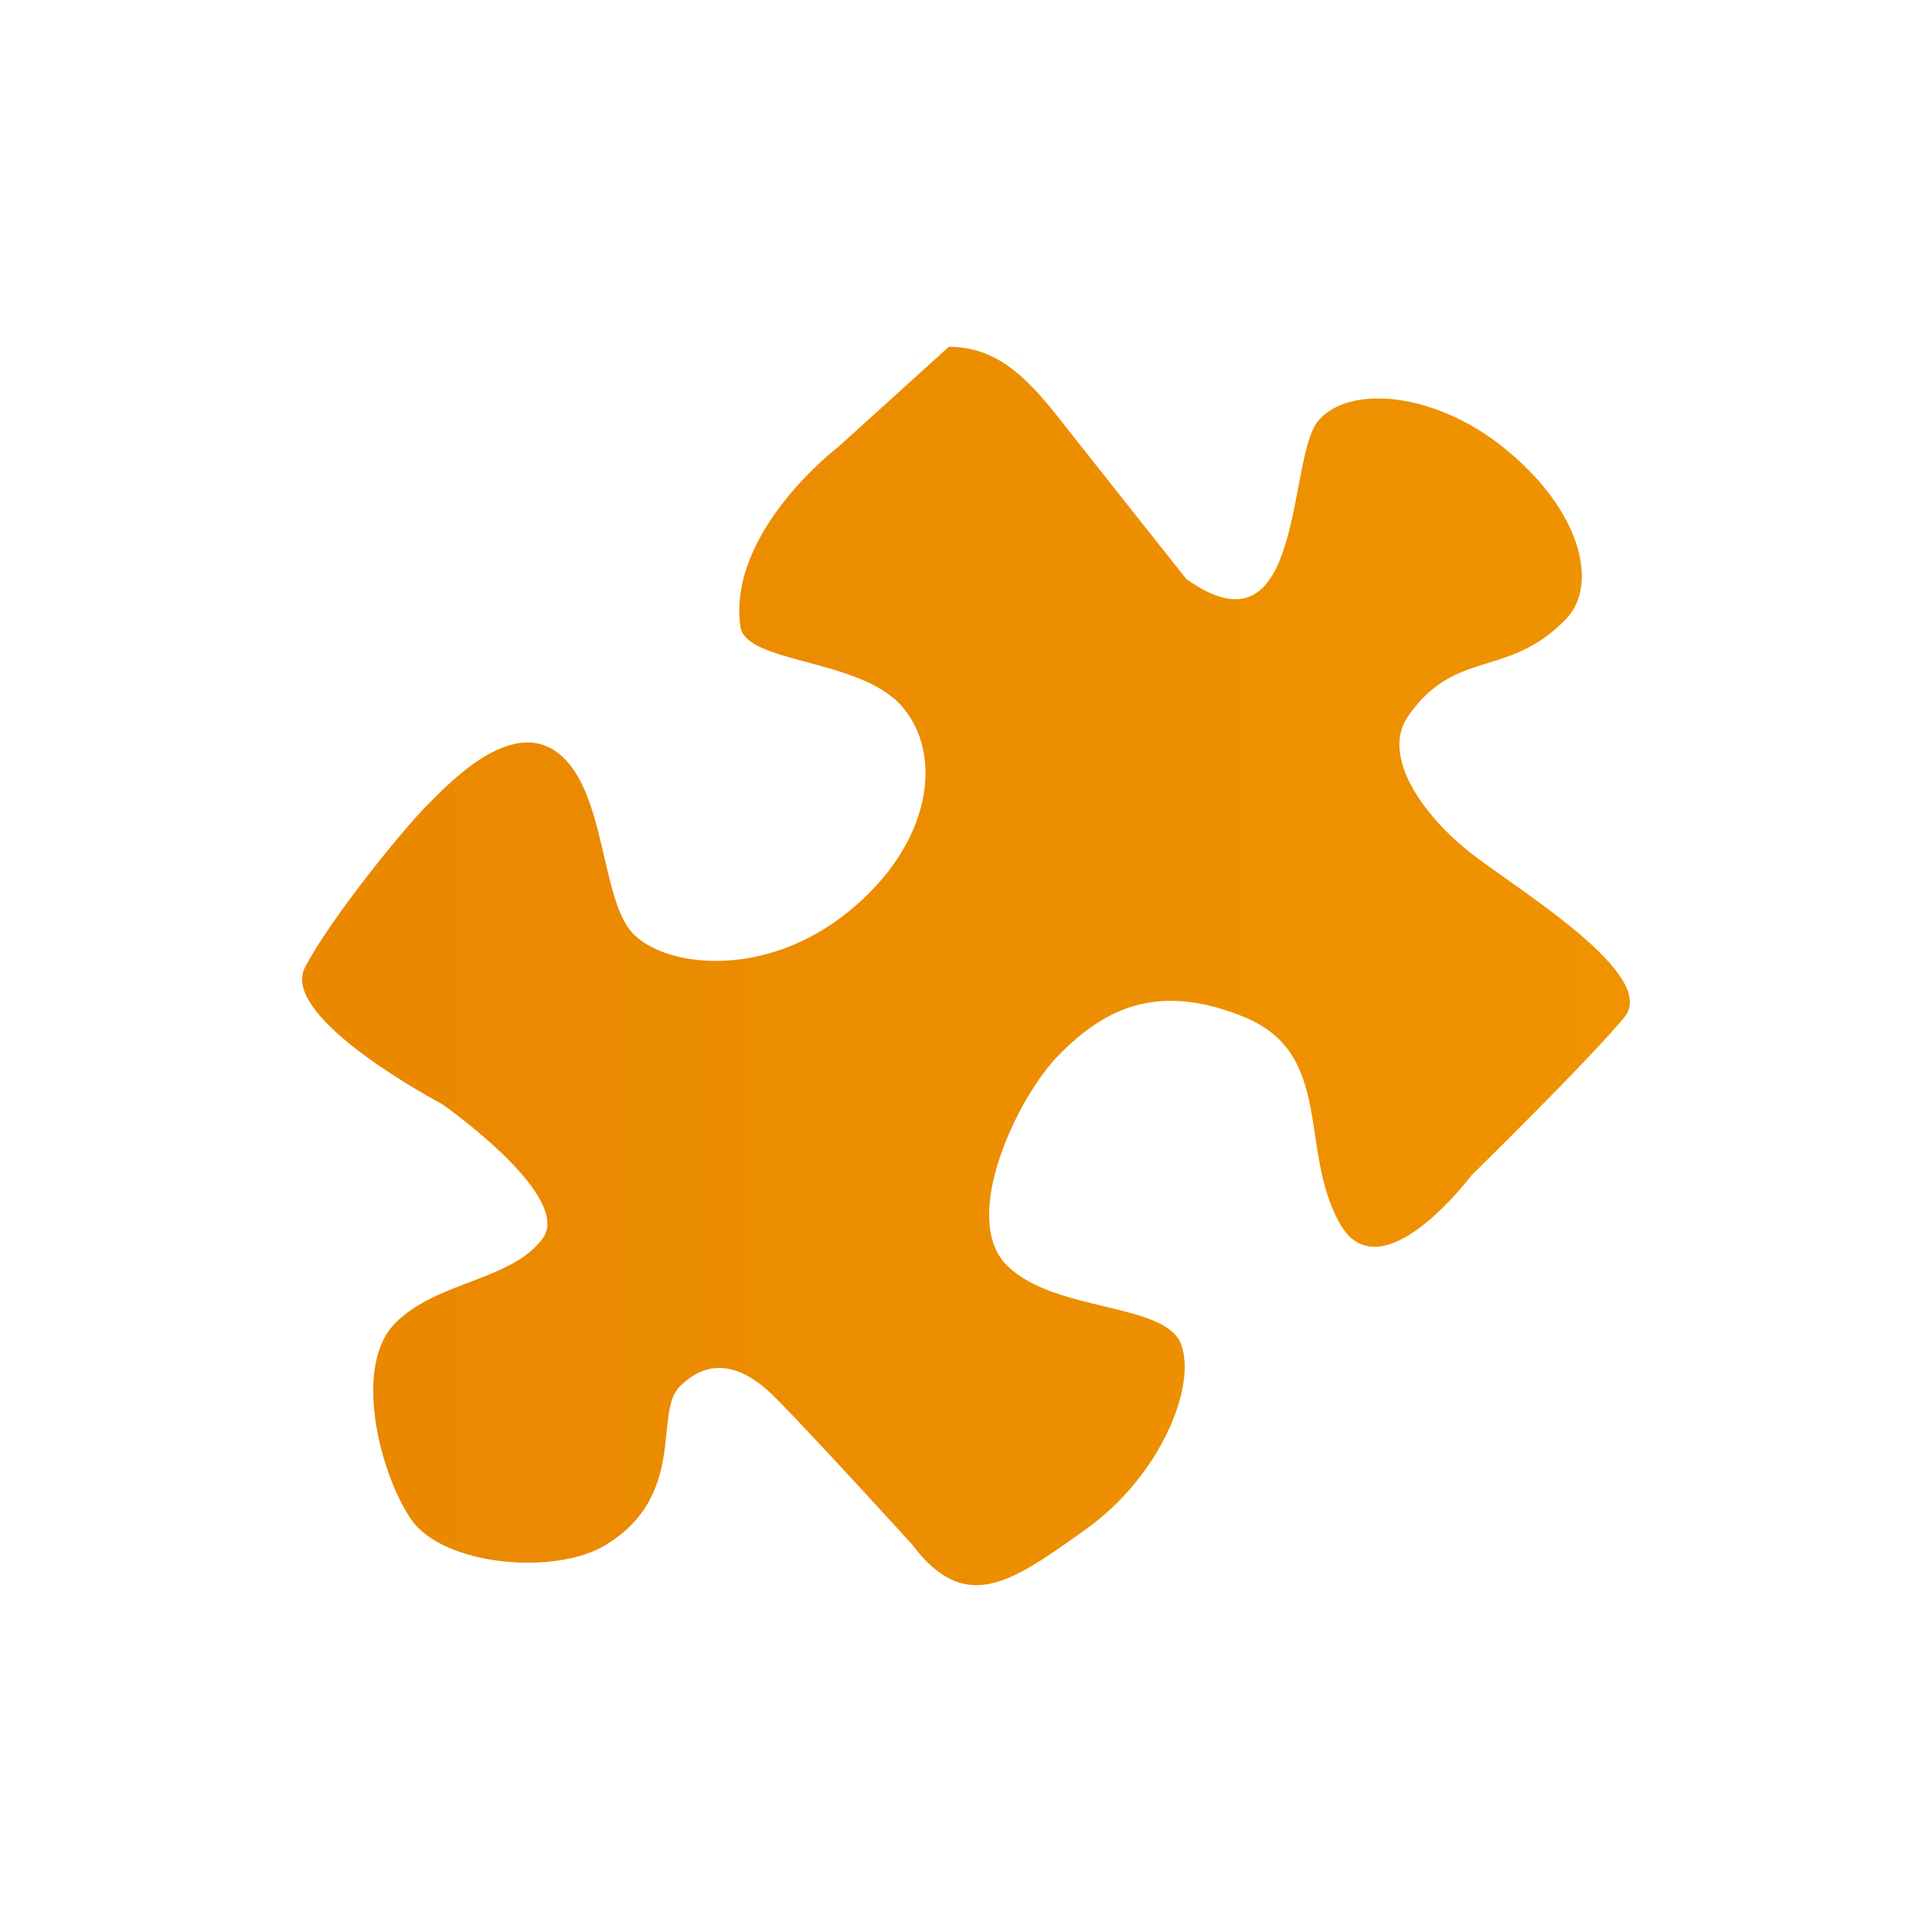
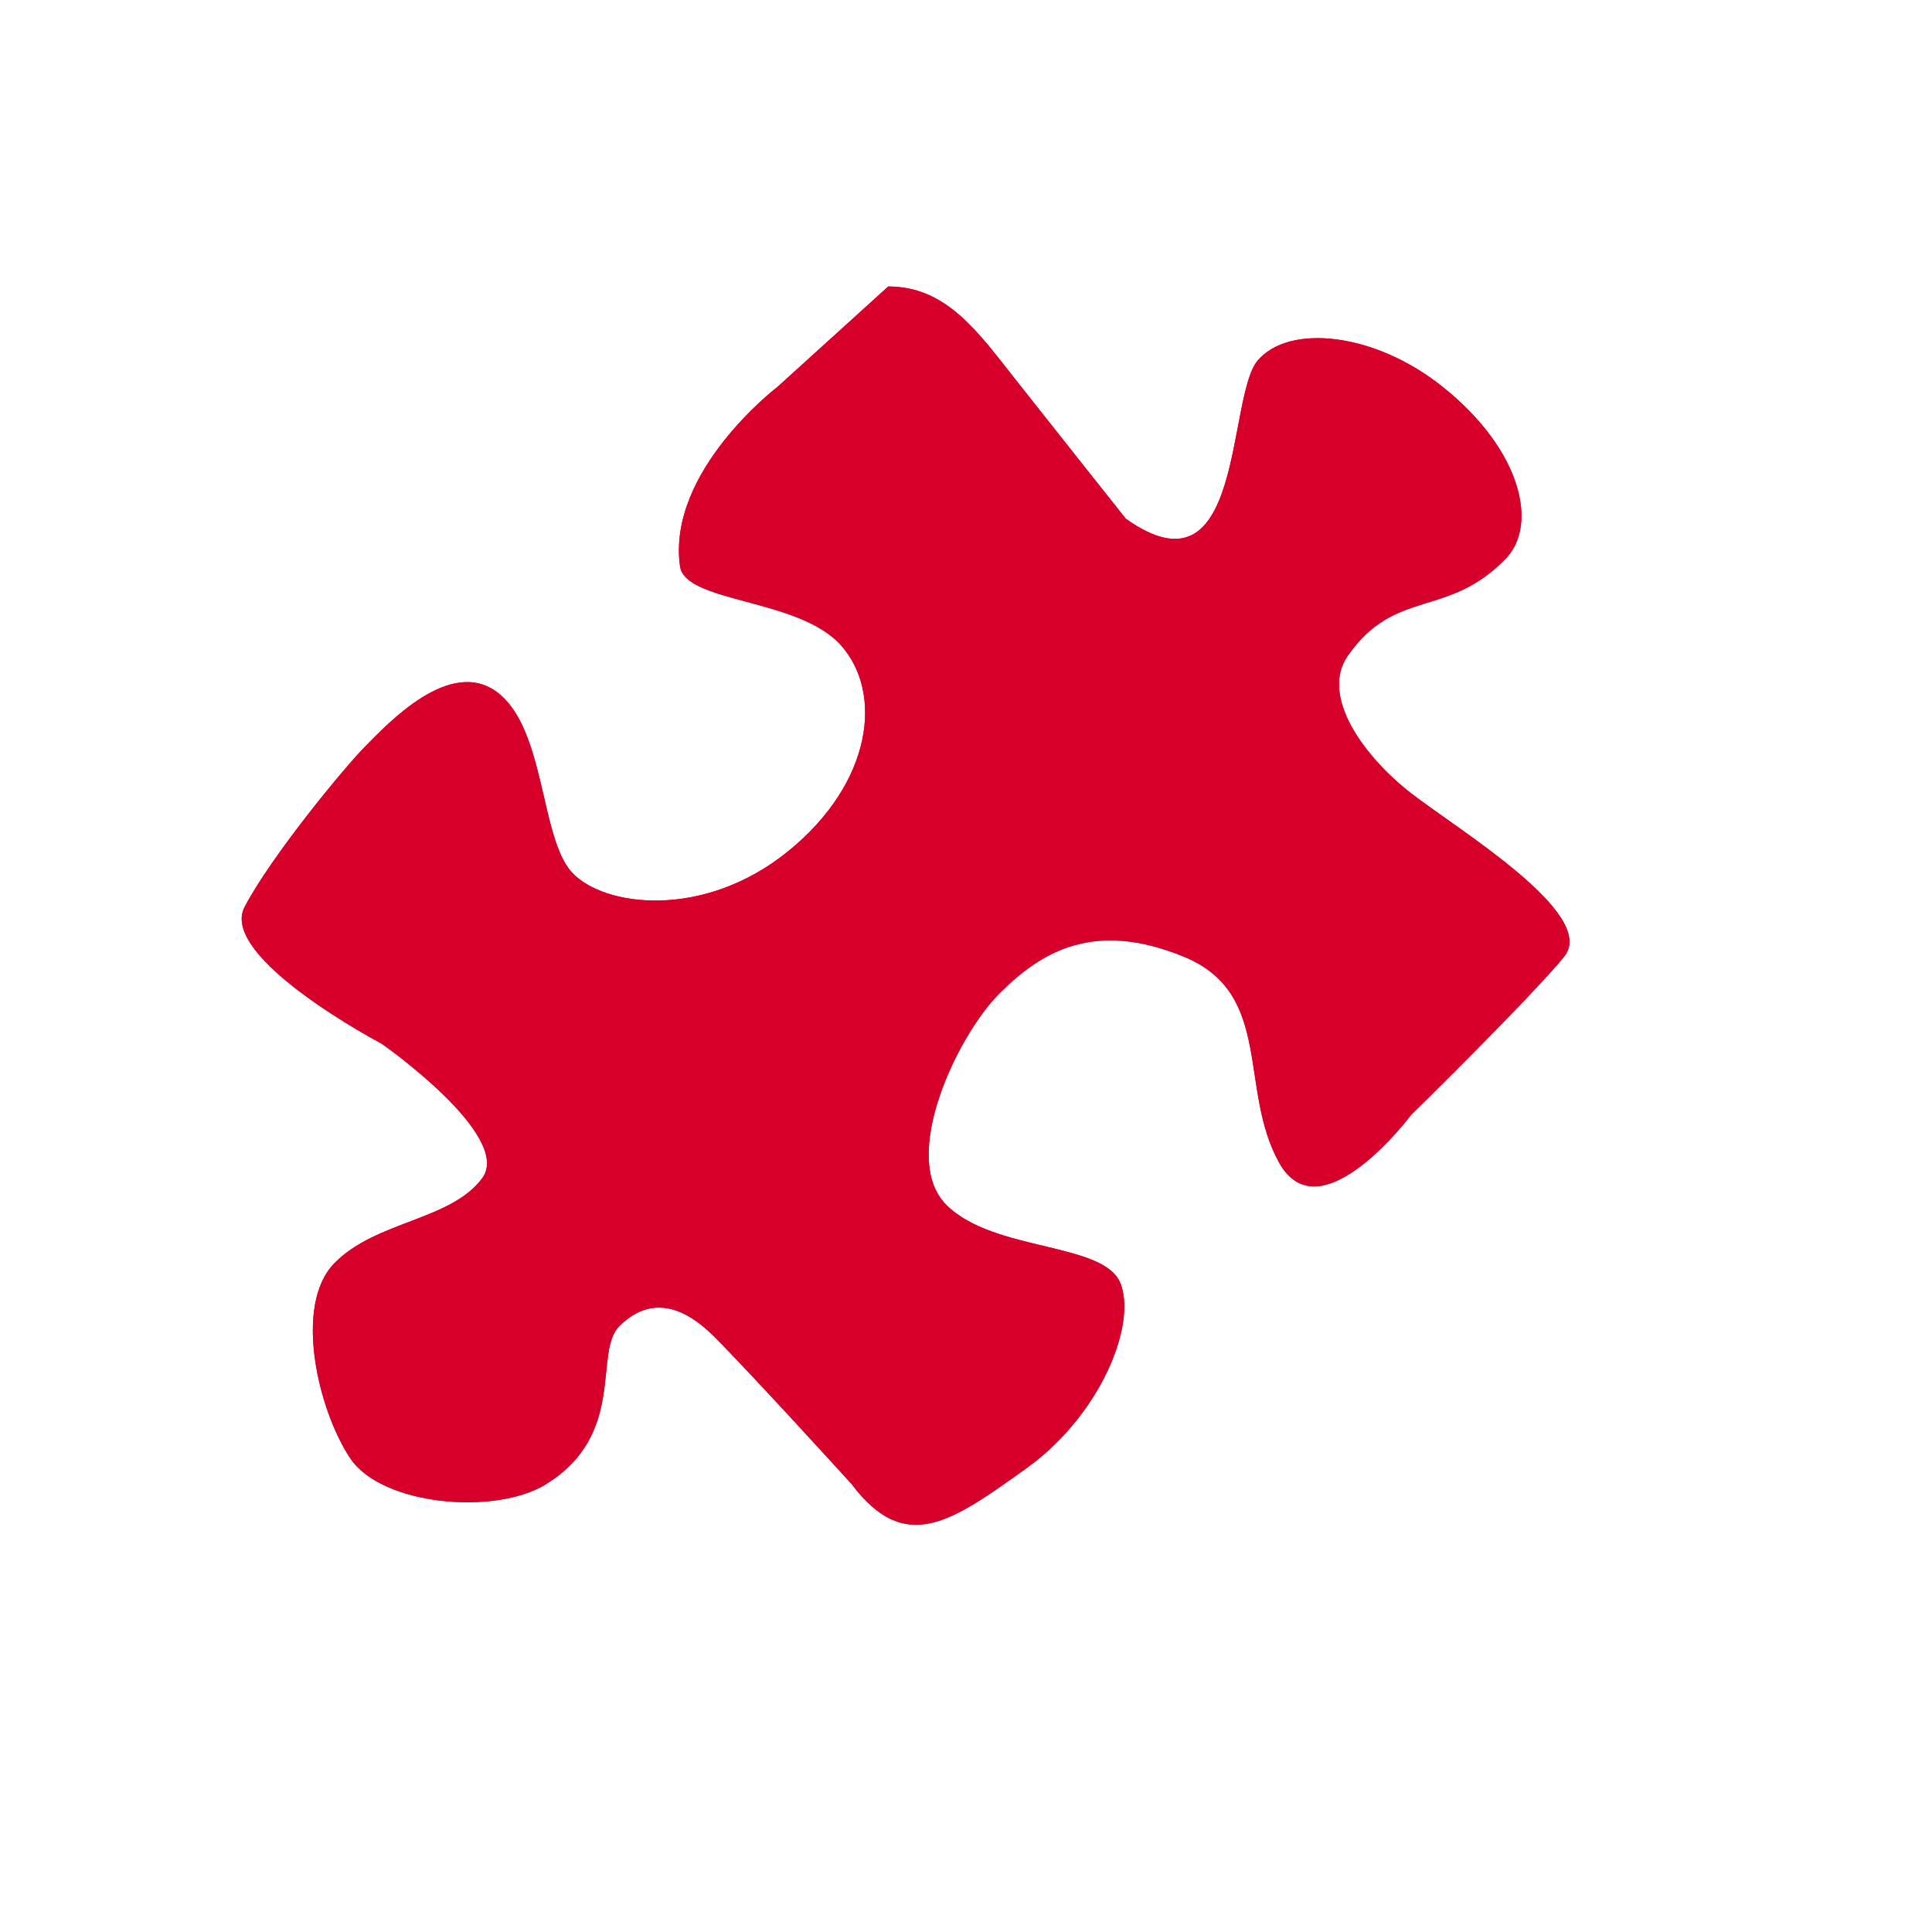
<svg xmlns="http://www.w3.org/2000/svg" xmlns:xlink="http://www.w3.org/1999/xlink" version="1.1" id="Layer_1" x="0px" y="0px" width="32px" height="32px" viewBox="0 0 32 32" enable-background="new 0 0 32 32" xml:space="preserve">
-   <switch>
+   <rect x="-1" y="-1" fill="none" width="32" height="32" />
+   <g>
    <g>
-       <rect fill="none" width="32" height="32" />
      <g>
        <g>
+           <path id="SVGID_1_" fill="#D6002B" d="M12.88,6.406c0,0-1.835,1.398-1.617,2.972c0.085,0.612,1.967,0.524,2.667,1.311      c0.699,0.786,0.524,2.273-0.874,3.409c-1.399,1.137-3.06,0.925-3.585,0.35c-0.525-0.576-0.436-2.361-1.224-2.973      C7.46,10.863,6.412,12,6.062,12.35c-0.349,0.349-1.573,1.835-2.011,2.673c-0.437,0.838,2.274,2.266,2.274,2.266      s2.185,1.529,1.66,2.229c-0.525,0.7-1.749,0.7-2.441,1.399c-0.694,0.7-0.269,2.447,0.256,3.235      c0.525,0.787,2.401,0.947,3.235,0.436c1.354-0.83,0.786-2.186,1.223-2.622s0.962-0.437,1.574,0.175      c0.612,0.612,2.272,2.438,2.272,2.438c0.892,1.188,1.662,0.622,2.886-0.252c1.223-0.874,1.835-2.36,1.572-3.062      c-0.263-0.699-2.099-0.522-2.886-1.306c-0.787-0.783,0.177-2.802,0.874-3.501c0.7-0.7,1.573-1.224,3.061-0.611      c1.486,0.611,0.896,2.186,1.574,3.408c0.679,1.225,2.186-0.787,2.186-0.787s1.962-1.923,2.535-2.621      c0.572-0.701-1.749-2.099-2.535-2.709c-0.787-0.612-1.508-1.61-1.049-2.274c0.787-1.135,1.66-0.612,2.623-1.617      c0.529-0.553,0.262-1.792-1.051-2.84c-1.119-0.897-2.535-1.05-3.061-0.438c-0.521,0.612-0.217,4.022-2.186,2.623      c0,0-1.18-1.486-1.836-2.317c-0.612-0.776-1.137-1.53-2.099-1.53L12.88,6.406z" />
+         </g>
+         <g>
          <defs>
-             <path id="SVGID_1_" d="M13.88,7.406c0,0-1.835,1.398-1.617,2.972c0.085,0.612,1.967,0.524,2.667,1.311       c0.699,0.786,0.524,2.273-0.874,3.409c-1.399,1.137-3.06,0.925-3.585,0.35c-0.525-0.576-0.436-2.361-1.224-2.973       C8.46,11.863,7.412,13,7.062,13.35c-0.349,0.349-1.573,1.835-2.011,2.673c-0.437,0.838,2.274,2.266,2.274,2.266       s2.185,1.529,1.66,2.229s-1.749,0.7-2.441,1.399c-0.694,0.7-0.269,2.447,0.256,3.235c0.525,0.787,2.401,0.948,3.235,0.436       c1.354-0.83,0.786-2.185,1.223-2.622c0.437-0.437,0.962-0.437,1.574,0.174c0.612,0.612,2.272,2.438,2.272,2.438       c0.892,1.19,1.662,0.622,2.886-0.252c1.223-0.874,1.835-2.36,1.573-3.06c-0.262-0.699-2.098-0.524-2.885-1.306       c-0.787-0.783,0.175-2.802,0.874-3.501c0.7-0.7,1.573-1.224,3.06-0.612c1.486,0.612,0.895,2.185,1.574,3.409       c0.678,1.224,2.185-0.787,2.185-0.787s1.962-1.923,2.535-2.622c0.573-0.7-1.749-2.098-2.535-2.71       c-0.787-0.612-1.508-1.61-1.049-2.274c0.787-1.135,1.661-0.612,2.623-1.617c0.529-0.553,0.262-1.792-1.05-2.84       c-1.119-0.897-2.535-1.05-3.06-0.438c-0.523,0.612-0.217,4.022-2.185,2.623c0,0-1.18-1.486-1.836-2.317       c-0.613-0.776-1.136-1.53-2.098-1.53L13.88,7.406z" />
+             <path id="SVGID_2_" d="M12.88,6.406c0,0-1.835,1.398-1.617,2.972c0.085,0.612,1.967,0.524,2.667,1.311       c0.699,0.786,0.524,2.273-0.874,3.409c-1.399,1.137-3.06,0.925-3.585,0.35c-0.525-0.576-0.436-2.361-1.224-2.973       C7.46,10.863,6.412,12,6.062,12.35c-0.349,0.349-1.573,1.835-2.011,2.673c-0.437,0.838,2.274,2.266,2.274,2.266       s2.185,1.529,1.66,2.229c-0.525,0.7-1.749,0.7-2.441,1.399c-0.694,0.7-0.269,2.447,0.256,3.235       c0.525,0.787,2.401,0.947,3.235,0.436c1.354-0.83,0.786-2.186,1.223-2.622s0.962-0.437,1.574,0.175       c0.612,0.612,2.272,2.438,2.272,2.438c0.892,1.188,1.662,0.622,2.886-0.252c1.223-0.874,1.835-2.36,1.572-3.062       c-0.263-0.699-2.099-0.522-2.886-1.306c-0.787-0.783,0.177-2.802,0.874-3.501c0.7-0.7,1.573-1.224,3.061-0.611       c1.486,0.611,0.896,2.186,1.574,3.408c0.679,1.225,2.186-0.787,2.186-0.787s1.962-1.923,2.535-2.621       c0.572-0.701-1.749-2.099-2.535-2.709c-0.787-0.612-1.508-1.61-1.049-2.274c0.787-1.135,1.66-0.612,2.623-1.617       c0.529-0.553,0.262-1.792-1.051-2.84c-1.119-0.897-2.535-1.05-3.061-0.438c-0.521,0.612-0.217,4.022-2.186,2.623       c0,0-1.18-1.486-1.836-2.317c-0.612-0.776-1.137-1.53-2.099-1.53L12.88,6.406z" />
          </defs>
-           <clipPath id="SVGID_2_">
-             <use xlink:href="#SVGID_1_" overflow="visible" />
+           <clipPath id="SVGID_3_">
+             <use xlink:href="#SVGID_2_" overflow="visible" />
          </clipPath>
-           <linearGradient id="SVGID_3_" gradientUnits="userSpaceOnUse" x1="-389.829" y1="-295.315" x2="-388.829" y2="-295.315" gradientTransform="matrix(21.9923 0 0 21.9923 8578.231 6510.92)">
-             <stop offset="0" style="stop-color:#EA8800" />
-             <stop offset="0.02" style="stop-color:#EA8800" />
-             <stop offset="1" style="stop-color:#EF9300" />
-           </linearGradient>
-           <rect x="4.614" y="5.744" clip-path="url(#SVGID_2_)" fill="url(#SVGID_3_)" width="22.865" height="21.024" />
+           <rect x="3.614" y="4.744" clip-path="url(#SVGID_3_)" fill="#D6002B" width="22.864" height="21.023" />
        </g>
      </g>
    </g>
-   </switch>
+   </g>
</svg>
